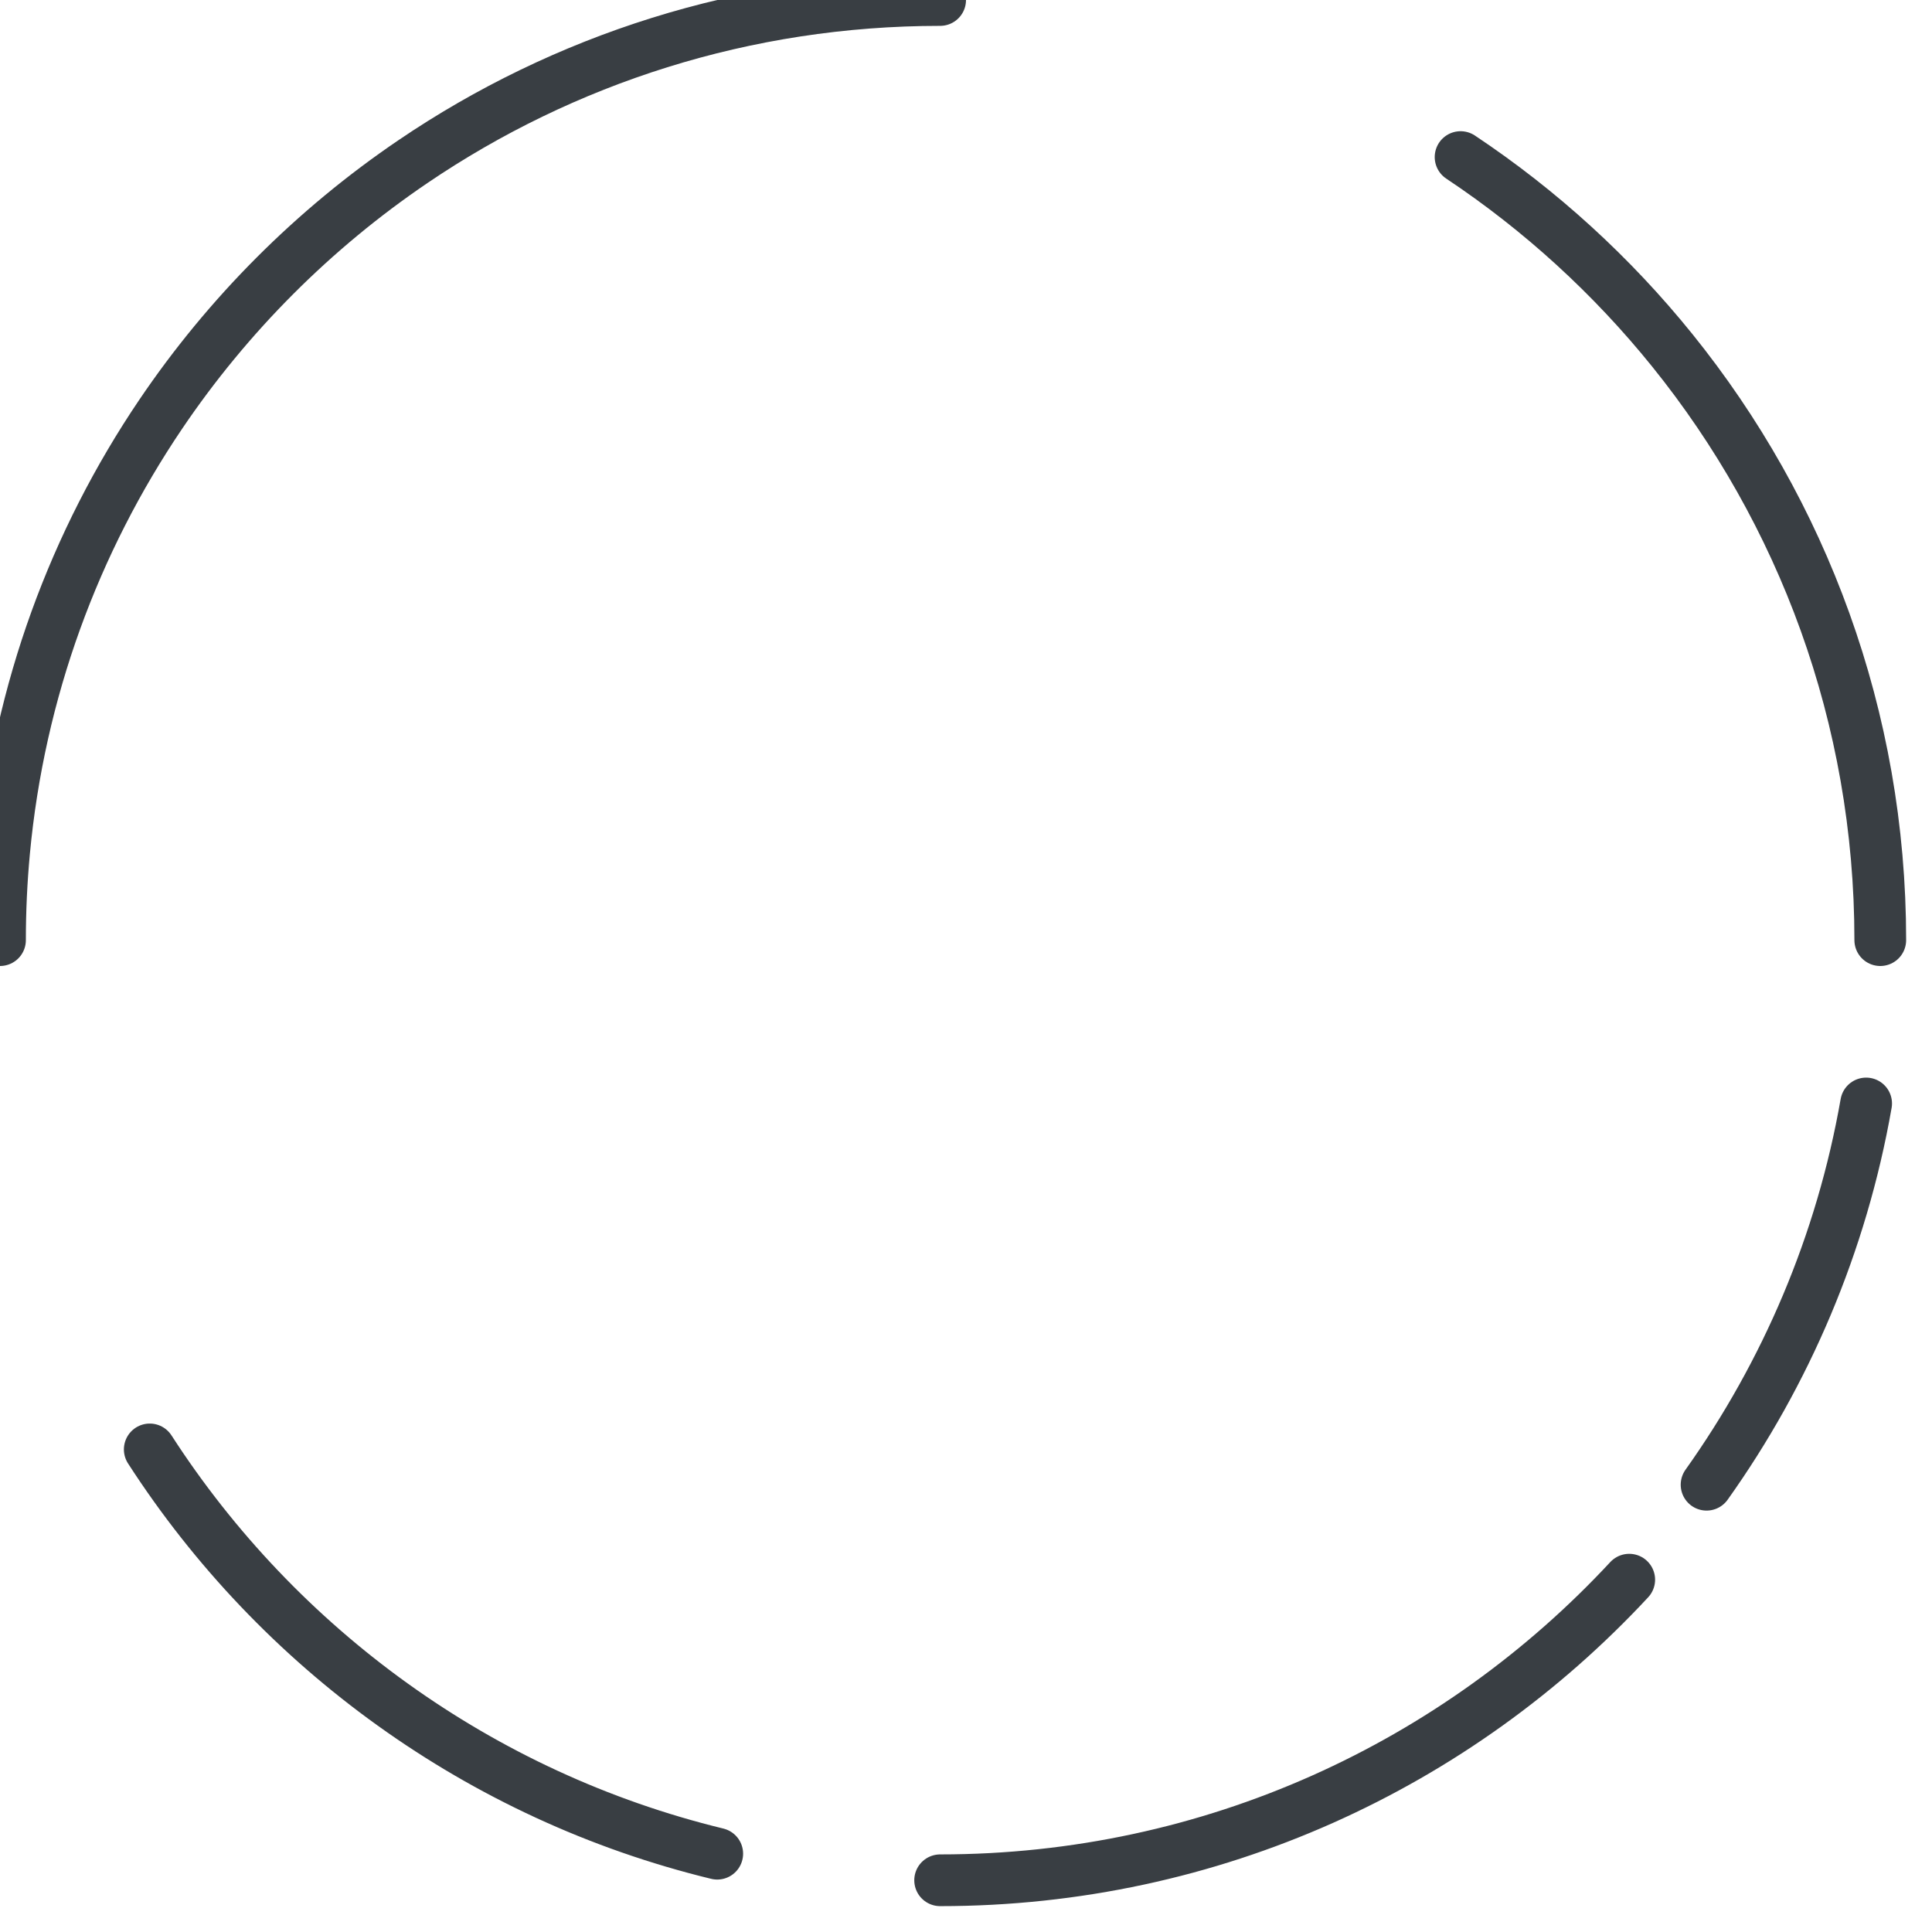
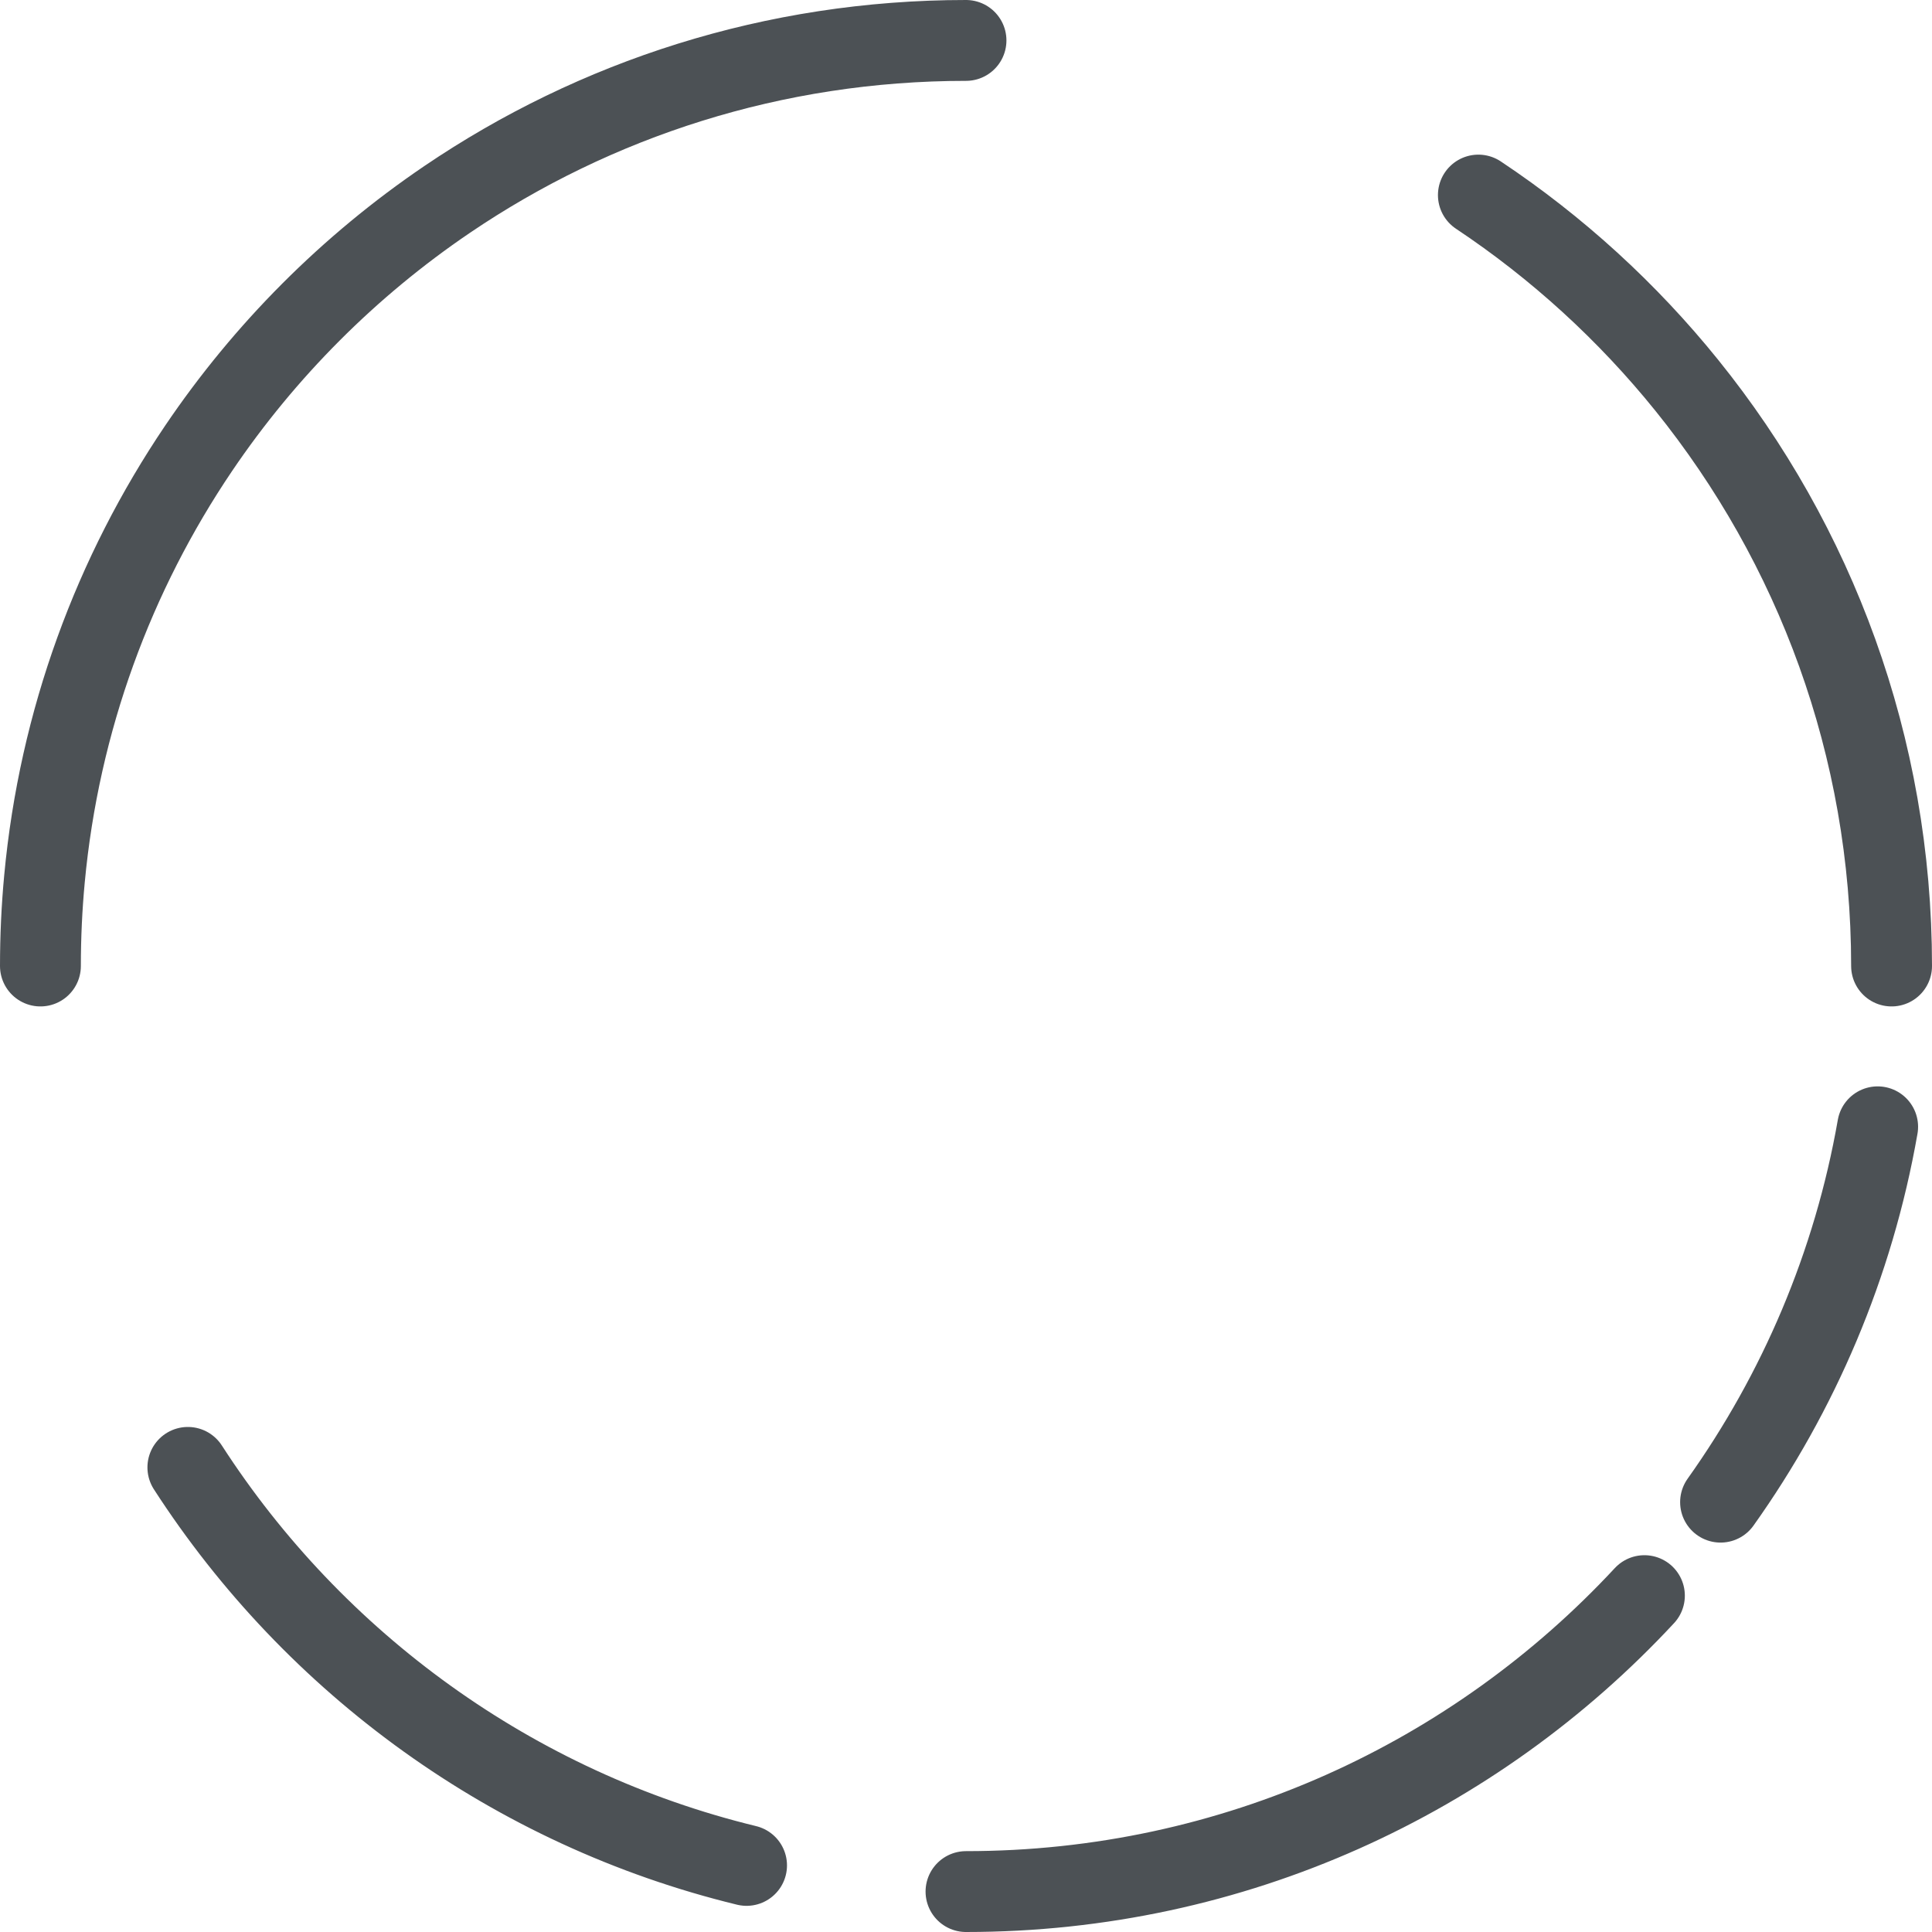
- <svg xmlns="http://www.w3.org/2000/svg" id="consensys-circle-outer" class="consensys-circle" viewBox="0 0 747 747" version="1.1">
-   <g id="" stroke="none" stroke-width="1" fill="none" fill-rule="evenodd" stroke-linecap="round" stroke-linejoin="round">
-     <g id="" fill-rule="nonzero" stroke-width="20">
-       <g id="">
-         <path d="M363.5,0 C287.972,0 217.823,23.035 159.698,62.463 C121.277,88.525 88.109,121.749 62.111,160.217 C28.902,209.358 7.394,267.056 1.587,329.313 C0.537,340.568 0,351.971 0,363.5 M57.903,560.412 C107.631,637.429 185.68,694.442 277.319,716.723 M363.5,727 C468.751,727 563.553,682.268 629.934,610.778 M659.838,574.063 C690.521,530.959 712.035,480.874 721.533,426.654 M727,363.5 C727,277.144 696.887,197.821 646.589,135.46 C623.3,106.586 595.684,81.348 564.726,60.732" stroke="#393E43" />
-       </g>
+ <svg xmlns="http://www.w3.org/2000/svg" width="669px" height="669px" viewBox="0 0 669 669" version="1.1">
+   <defs />
+   <g id="Page-1" stroke="none" stroke-width="1" fill="none" fill-rule="evenodd" opacity="0.9" stroke-linecap="round" stroke-linejoin="round">
+     <g id="Circle-Pattern" transform="translate(14, 14)" fill-rule="nonzero" stroke="#393E43" stroke-width="28">
+       <path d="M320.5,0 C253.906,0 192.056,20.31 140.806,55.074 C106.93,78.053 77.686,107.347 54.764,141.264 C25.483,184.592 6.519,235.465 1.399,290.357 C0.473,300.28 0,310.335 0,320.5 M51.053,494.119 C94.899,562.024 163.715,612.294 244.514,631.939 M320.5,641 C413.3,641 496.888,601.559 555.416,538.526 M581.783,506.155 C608.837,468.149 627.805,423.989 636.18,376.183 M641,320.5 C641,244.36 614.449,174.42 570.101,119.436 C549.567,93.977 525.218,71.725 497.922,53.548" id="Oval" />
    </g>
  </g>
</svg>
